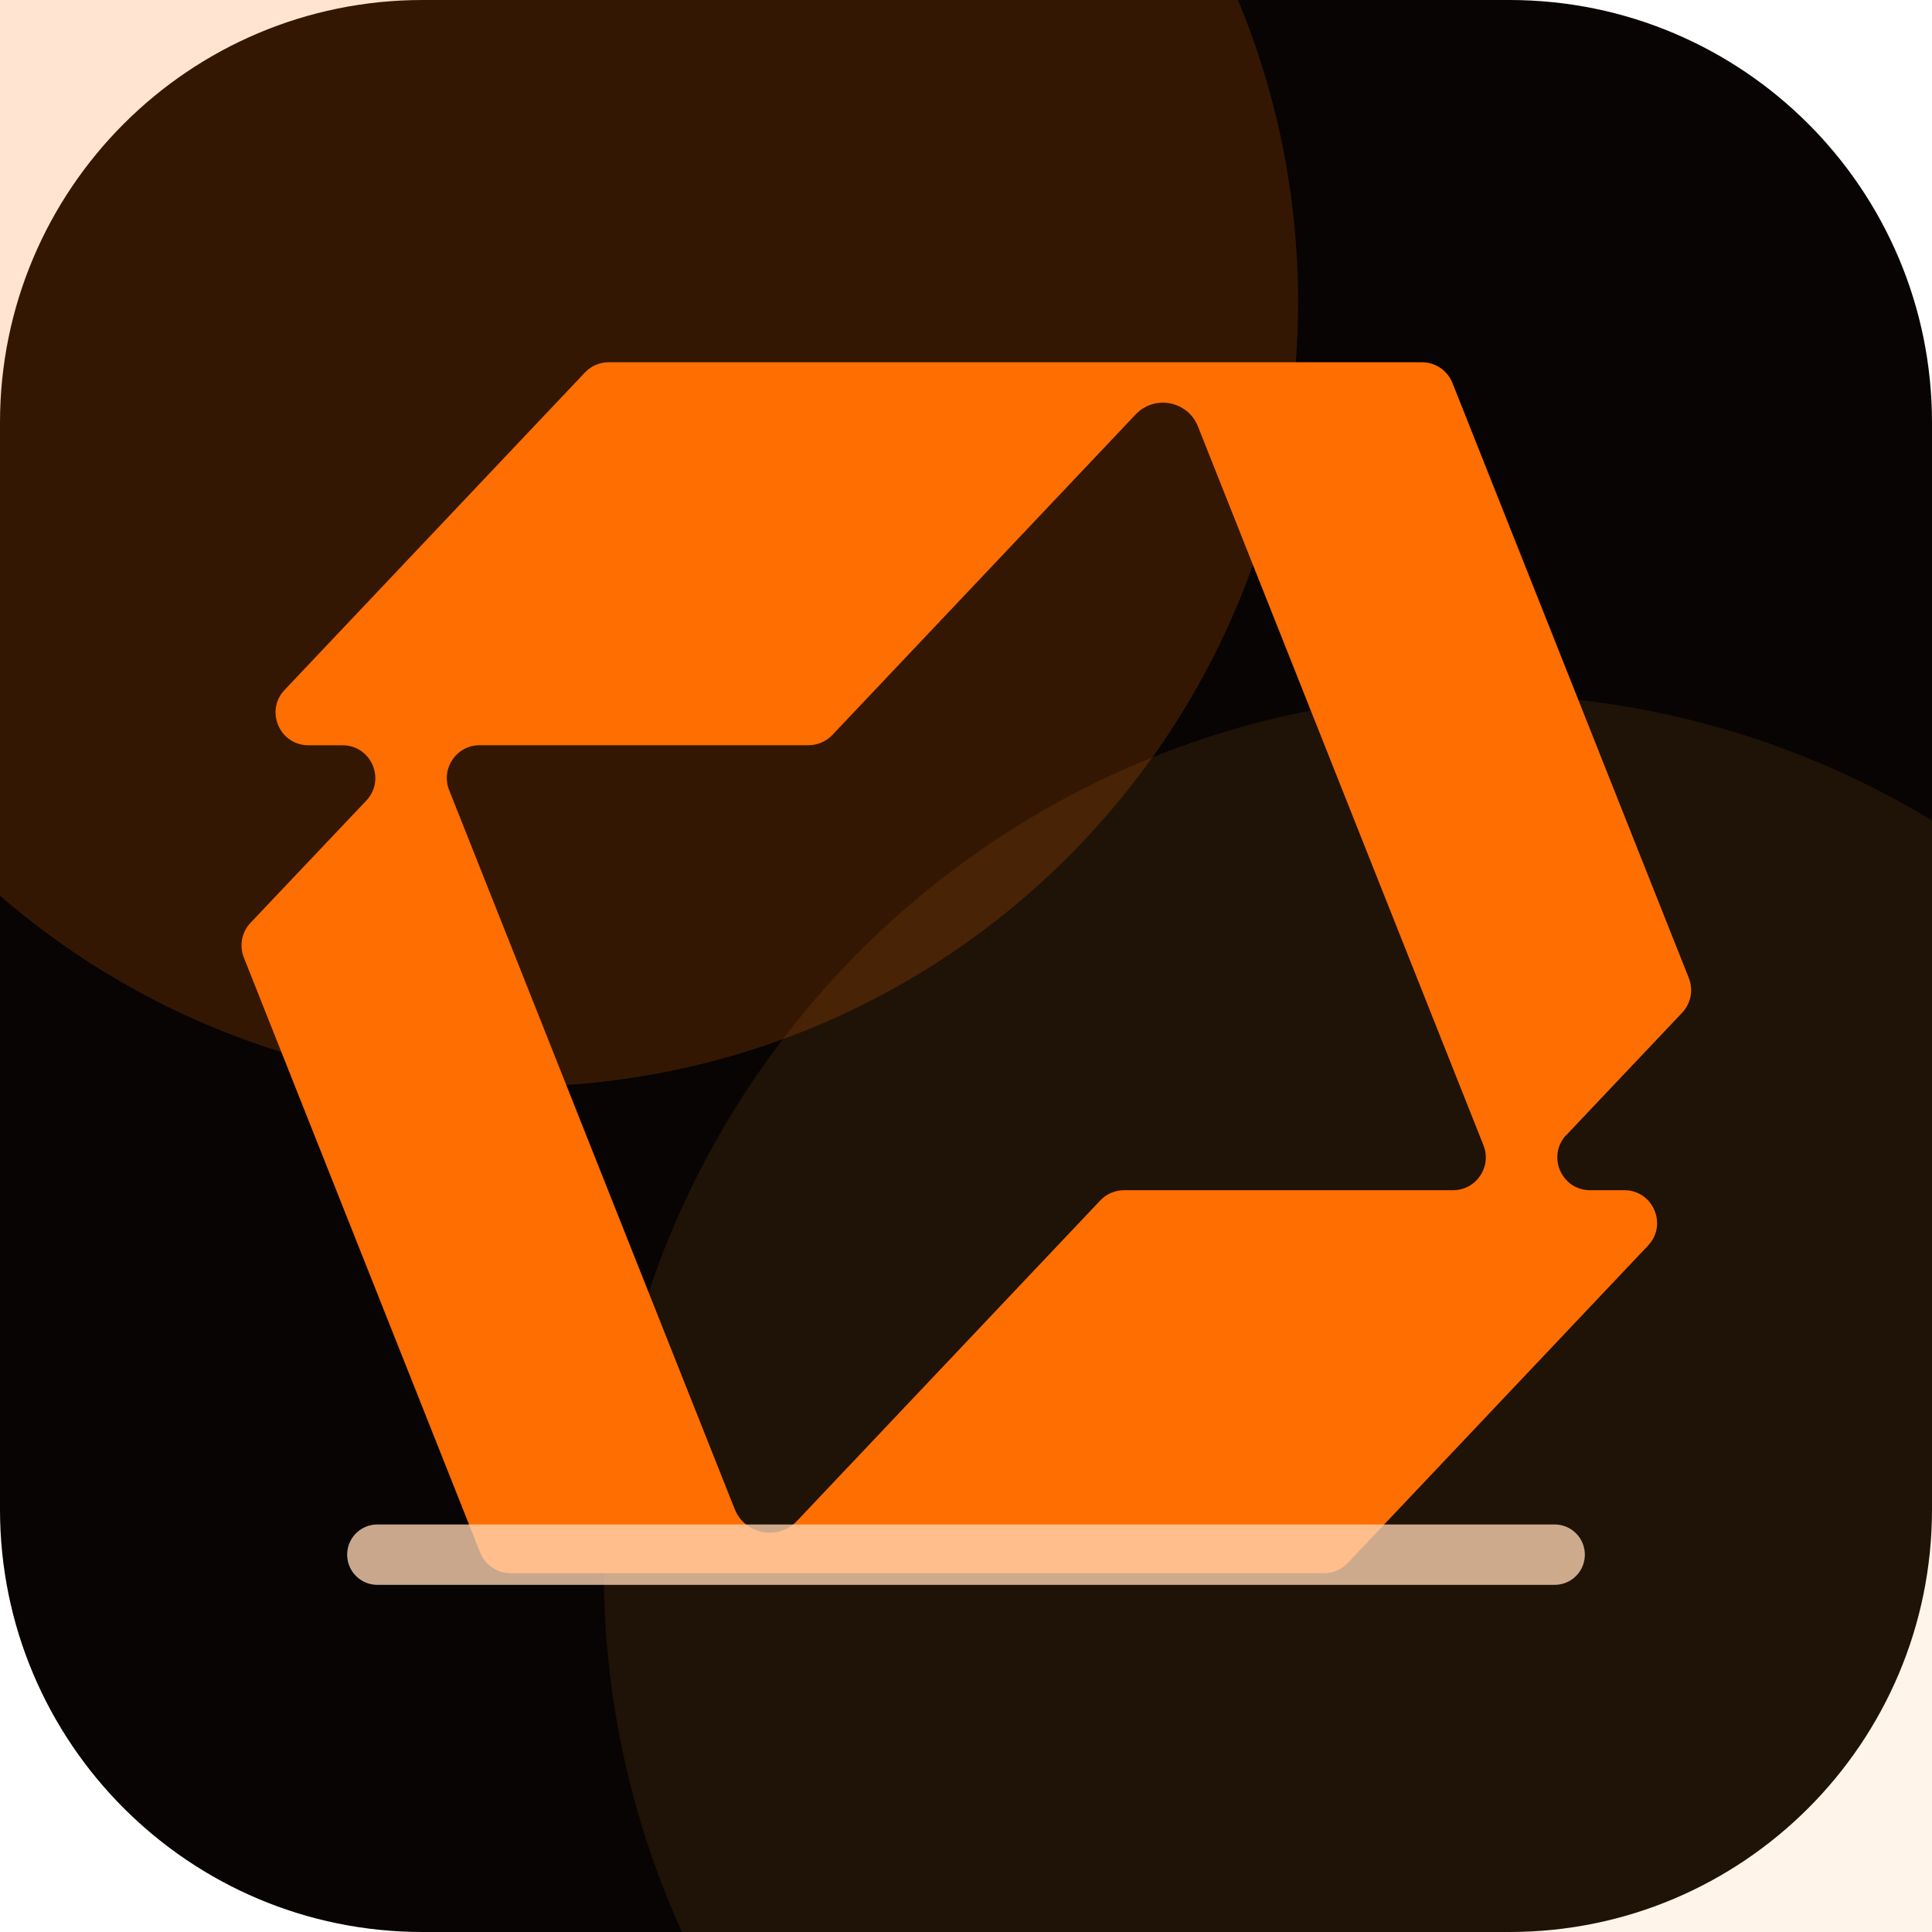
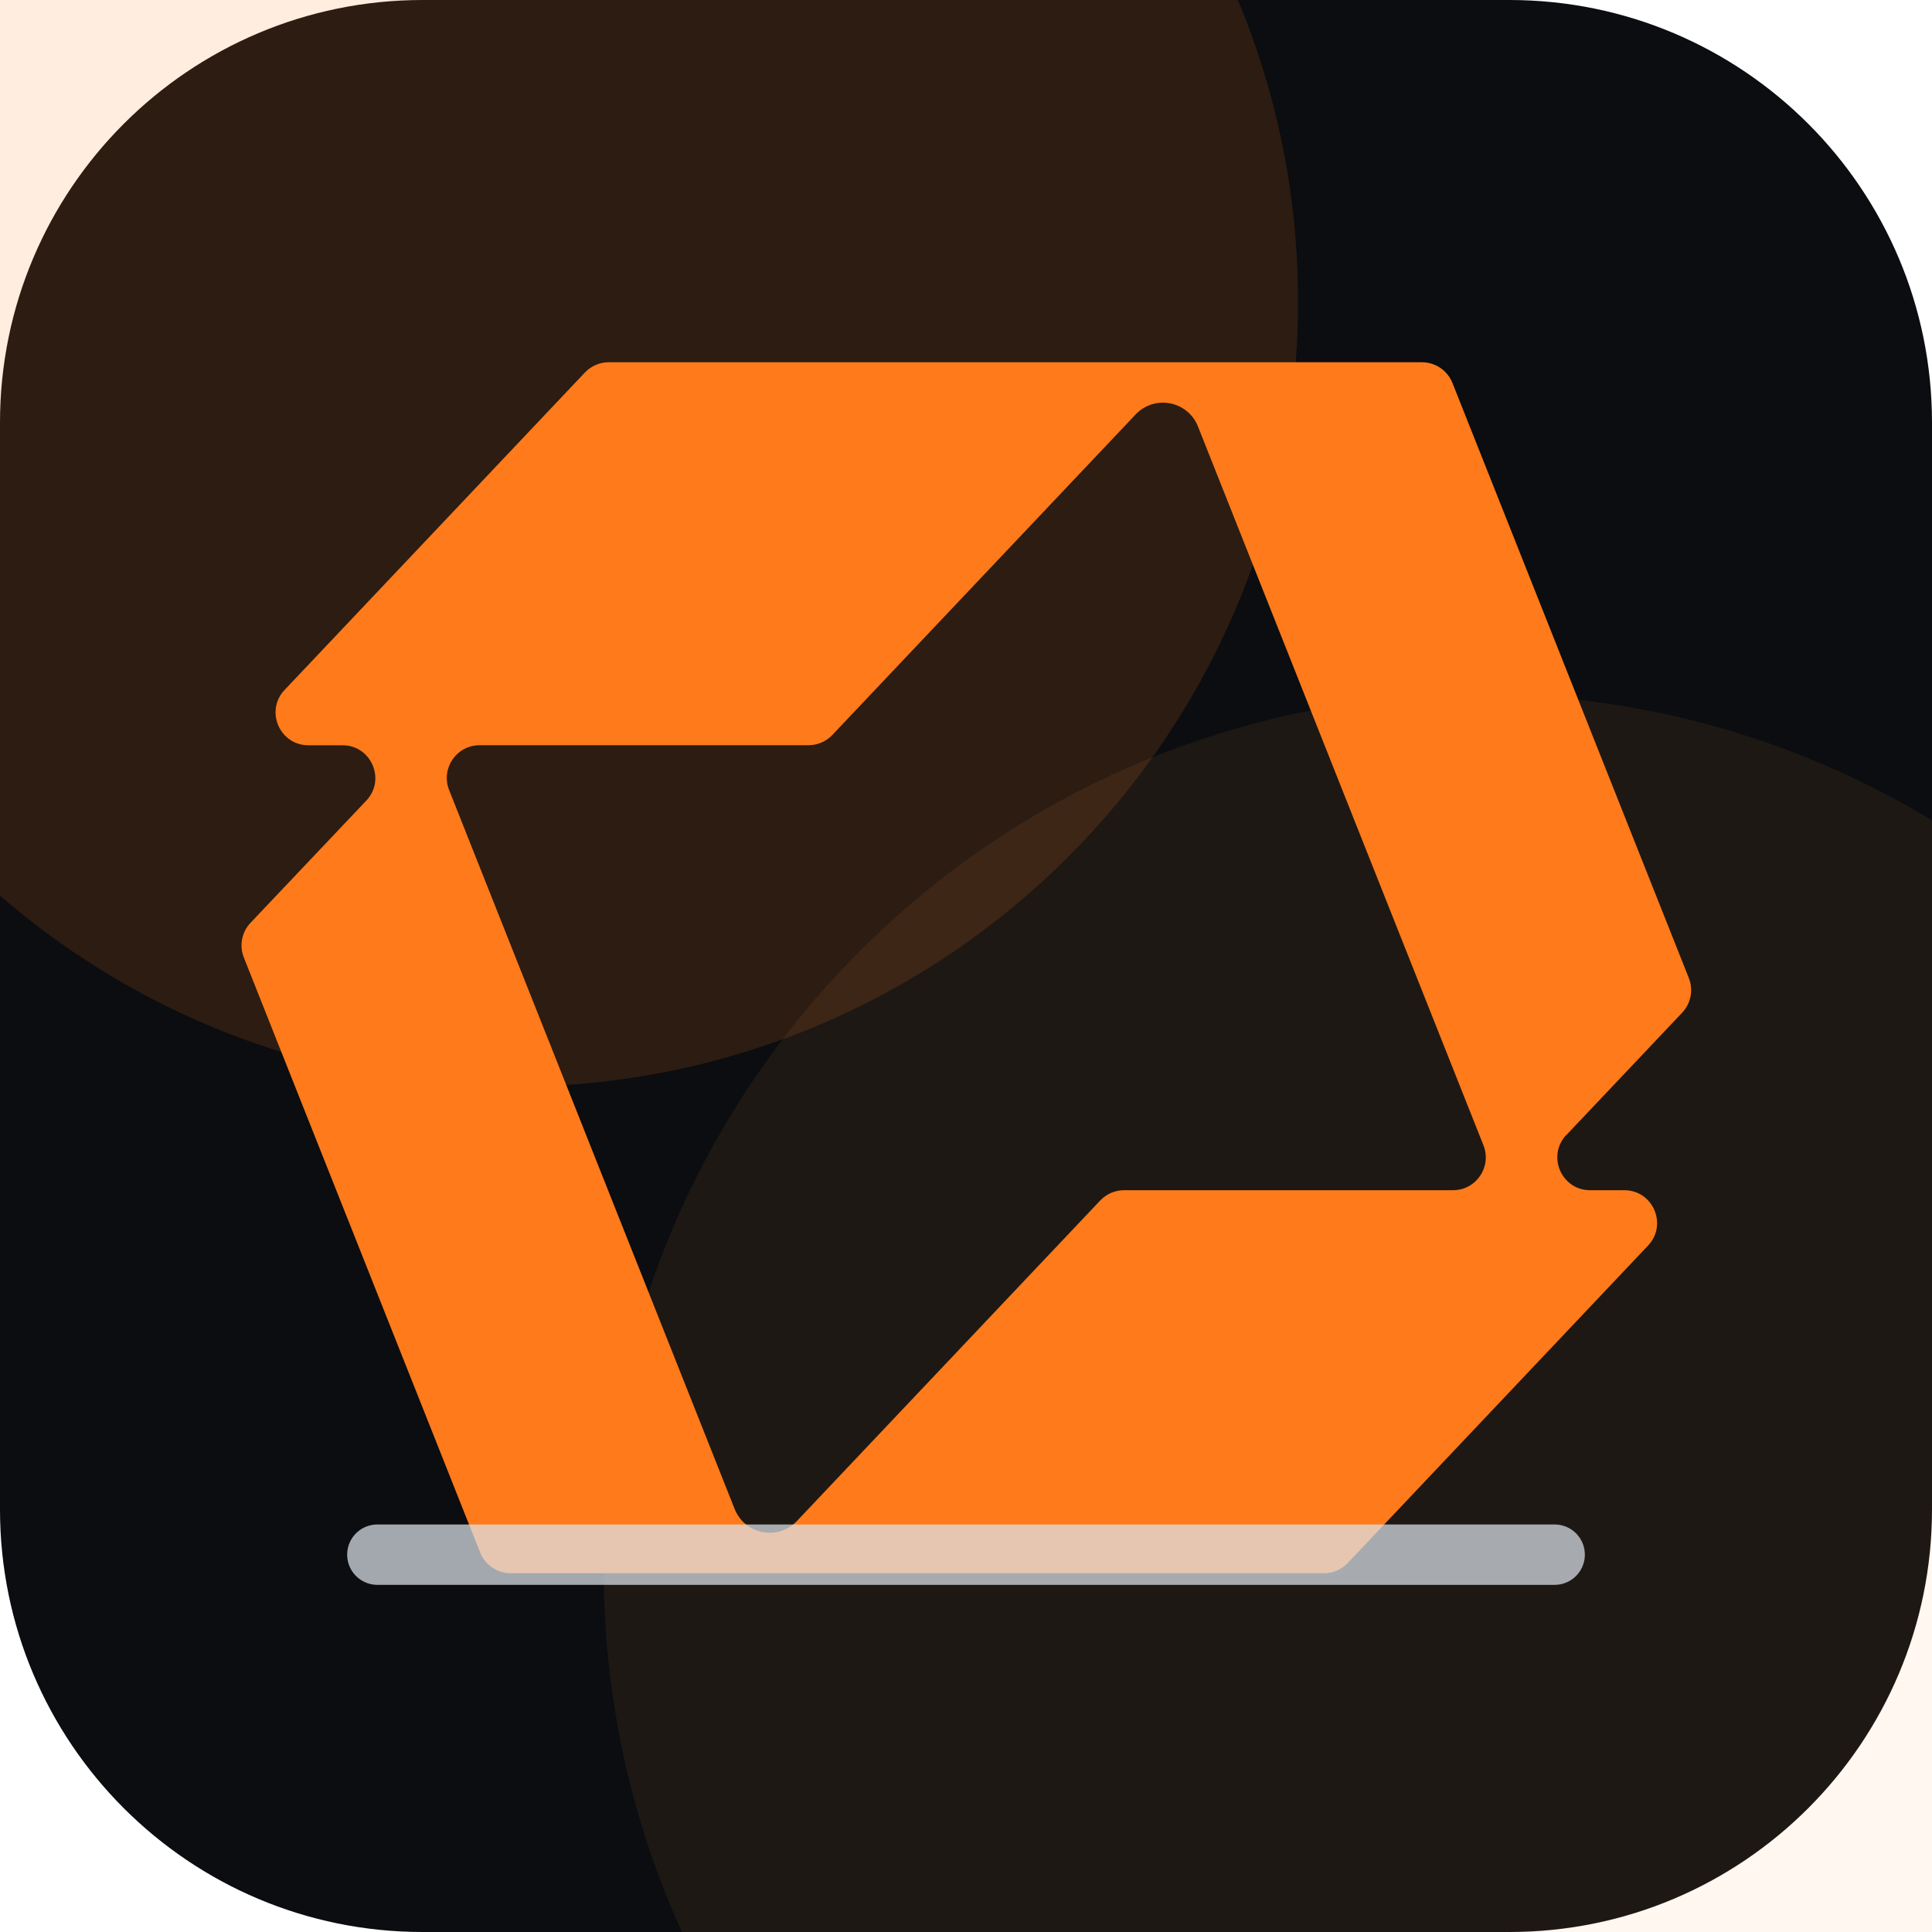
<svg xmlns="http://www.w3.org/2000/svg" viewBox="0 0 128 128">
-   <rect width="128" height="128" rx="28" fill="#070403" />
-   <circle cx="34" cy="20" r="52" fill="#FF6E00" opacity="0.18" />
-   <circle cx="98" cy="104" r="58" fill="#FF8B1F" opacity="0.1" />
+   <rect width="128" height="128" rx="28" fill="#0B0D10" />
+   <circle cx="34" cy="20" r="52" fill="#FF7A1A" opacity="0.14" />
+   <circle cx="98" cy="104" r="58" fill="#FF9D45" opacity="0.08" />
  <g transform="translate(16 24) scale(0.374) translate(0 0)">
-     <path fill="#FF6E00" d="M234.7,136.89l20.51-21.67c1.55-1.64,2.01-4.03,1.18-6.13L214.51,3.66c-.88-2.21-3.02-3.66-5.4-3.66H65.05c-1.6,0-3.12.66-4.22,1.82L7.63,58.05c-3.5,3.7-.88,9.8,4.22,9.8h6.04c5.1,0,7.72,6.09,4.22,9.8L1.59,99.31c-1.55,1.64-2.01,4.03-1.18,6.13l41.87,105.42c.88,2.21,3.02,3.66,5.4,3.66h144.07c1.6,0,3.12-.66,4.22-1.82l53.2-56.23c3.5-3.7.88-9.8-4.22-9.8h-6.04c-5.1,0-7.72-6.09-4.22-9.8ZM42.18,67.84h58.27c1.6,0,3.12-.66,4.22-1.82l53.72-56.77c3.35-3.54,9.24-2.41,11.04,2.12l50.58,127.35c1.51,3.81-1.29,7.95-5.4,7.95h-58.27c-1.6,0-3.12.66-4.22,1.82l-53.72,56.77c-3.35,3.54-9.24,2.41-11.04-2.12l-50.58-127.35c-1.51-3.81,1.29-7.95,5.4-7.95Z" />
+     <path fill="#FF7A1A" d="M234.7,136.89l20.51-21.67c1.55-1.64,2.01-4.03,1.18-6.13L214.51,3.66c-.88-2.21-3.02-3.66-5.4-3.66H65.05c-1.6,0-3.12.66-4.22,1.82L7.63,58.05c-3.5,3.7-.88,9.8,4.22,9.8h6.04c5.1,0,7.72,6.09,4.22,9.8L1.59,99.31c-1.55,1.64-2.01,4.03-1.18,6.13l41.87,105.42c.88,2.21,3.02,3.66,5.4,3.66h144.07c1.6,0,3.12-.66,4.22-1.82l53.2-56.23c3.5-3.7.88-9.8-4.22-9.8h-6.04c-5.1,0-7.72-6.09-4.22-9.8ZM42.18,67.84h58.27c1.6,0,3.12-.66,4.22-1.82l53.72-56.77c3.35-3.54,9.24-2.41,11.04,2.12l50.58,127.35c1.51,3.81-1.29,7.95-5.4,7.95h-58.27c-1.6,0-3.12.66-4.22,1.82l-53.72,56.77c-3.35,3.54-9.24,2.41-11.04-2.12l-50.58-127.35c-1.51-3.81,1.29-7.95,5.4-7.95Z" />
  </g>
-   <path d="M25 103h78" stroke="#FFD5B4" stroke-width="4" stroke-linecap="round" opacity="0.78" />
+   <path d="M25 103h78" stroke="#DCE3EA" stroke-width="4" stroke-linecap="round" opacity="0.72" />
</svg>
